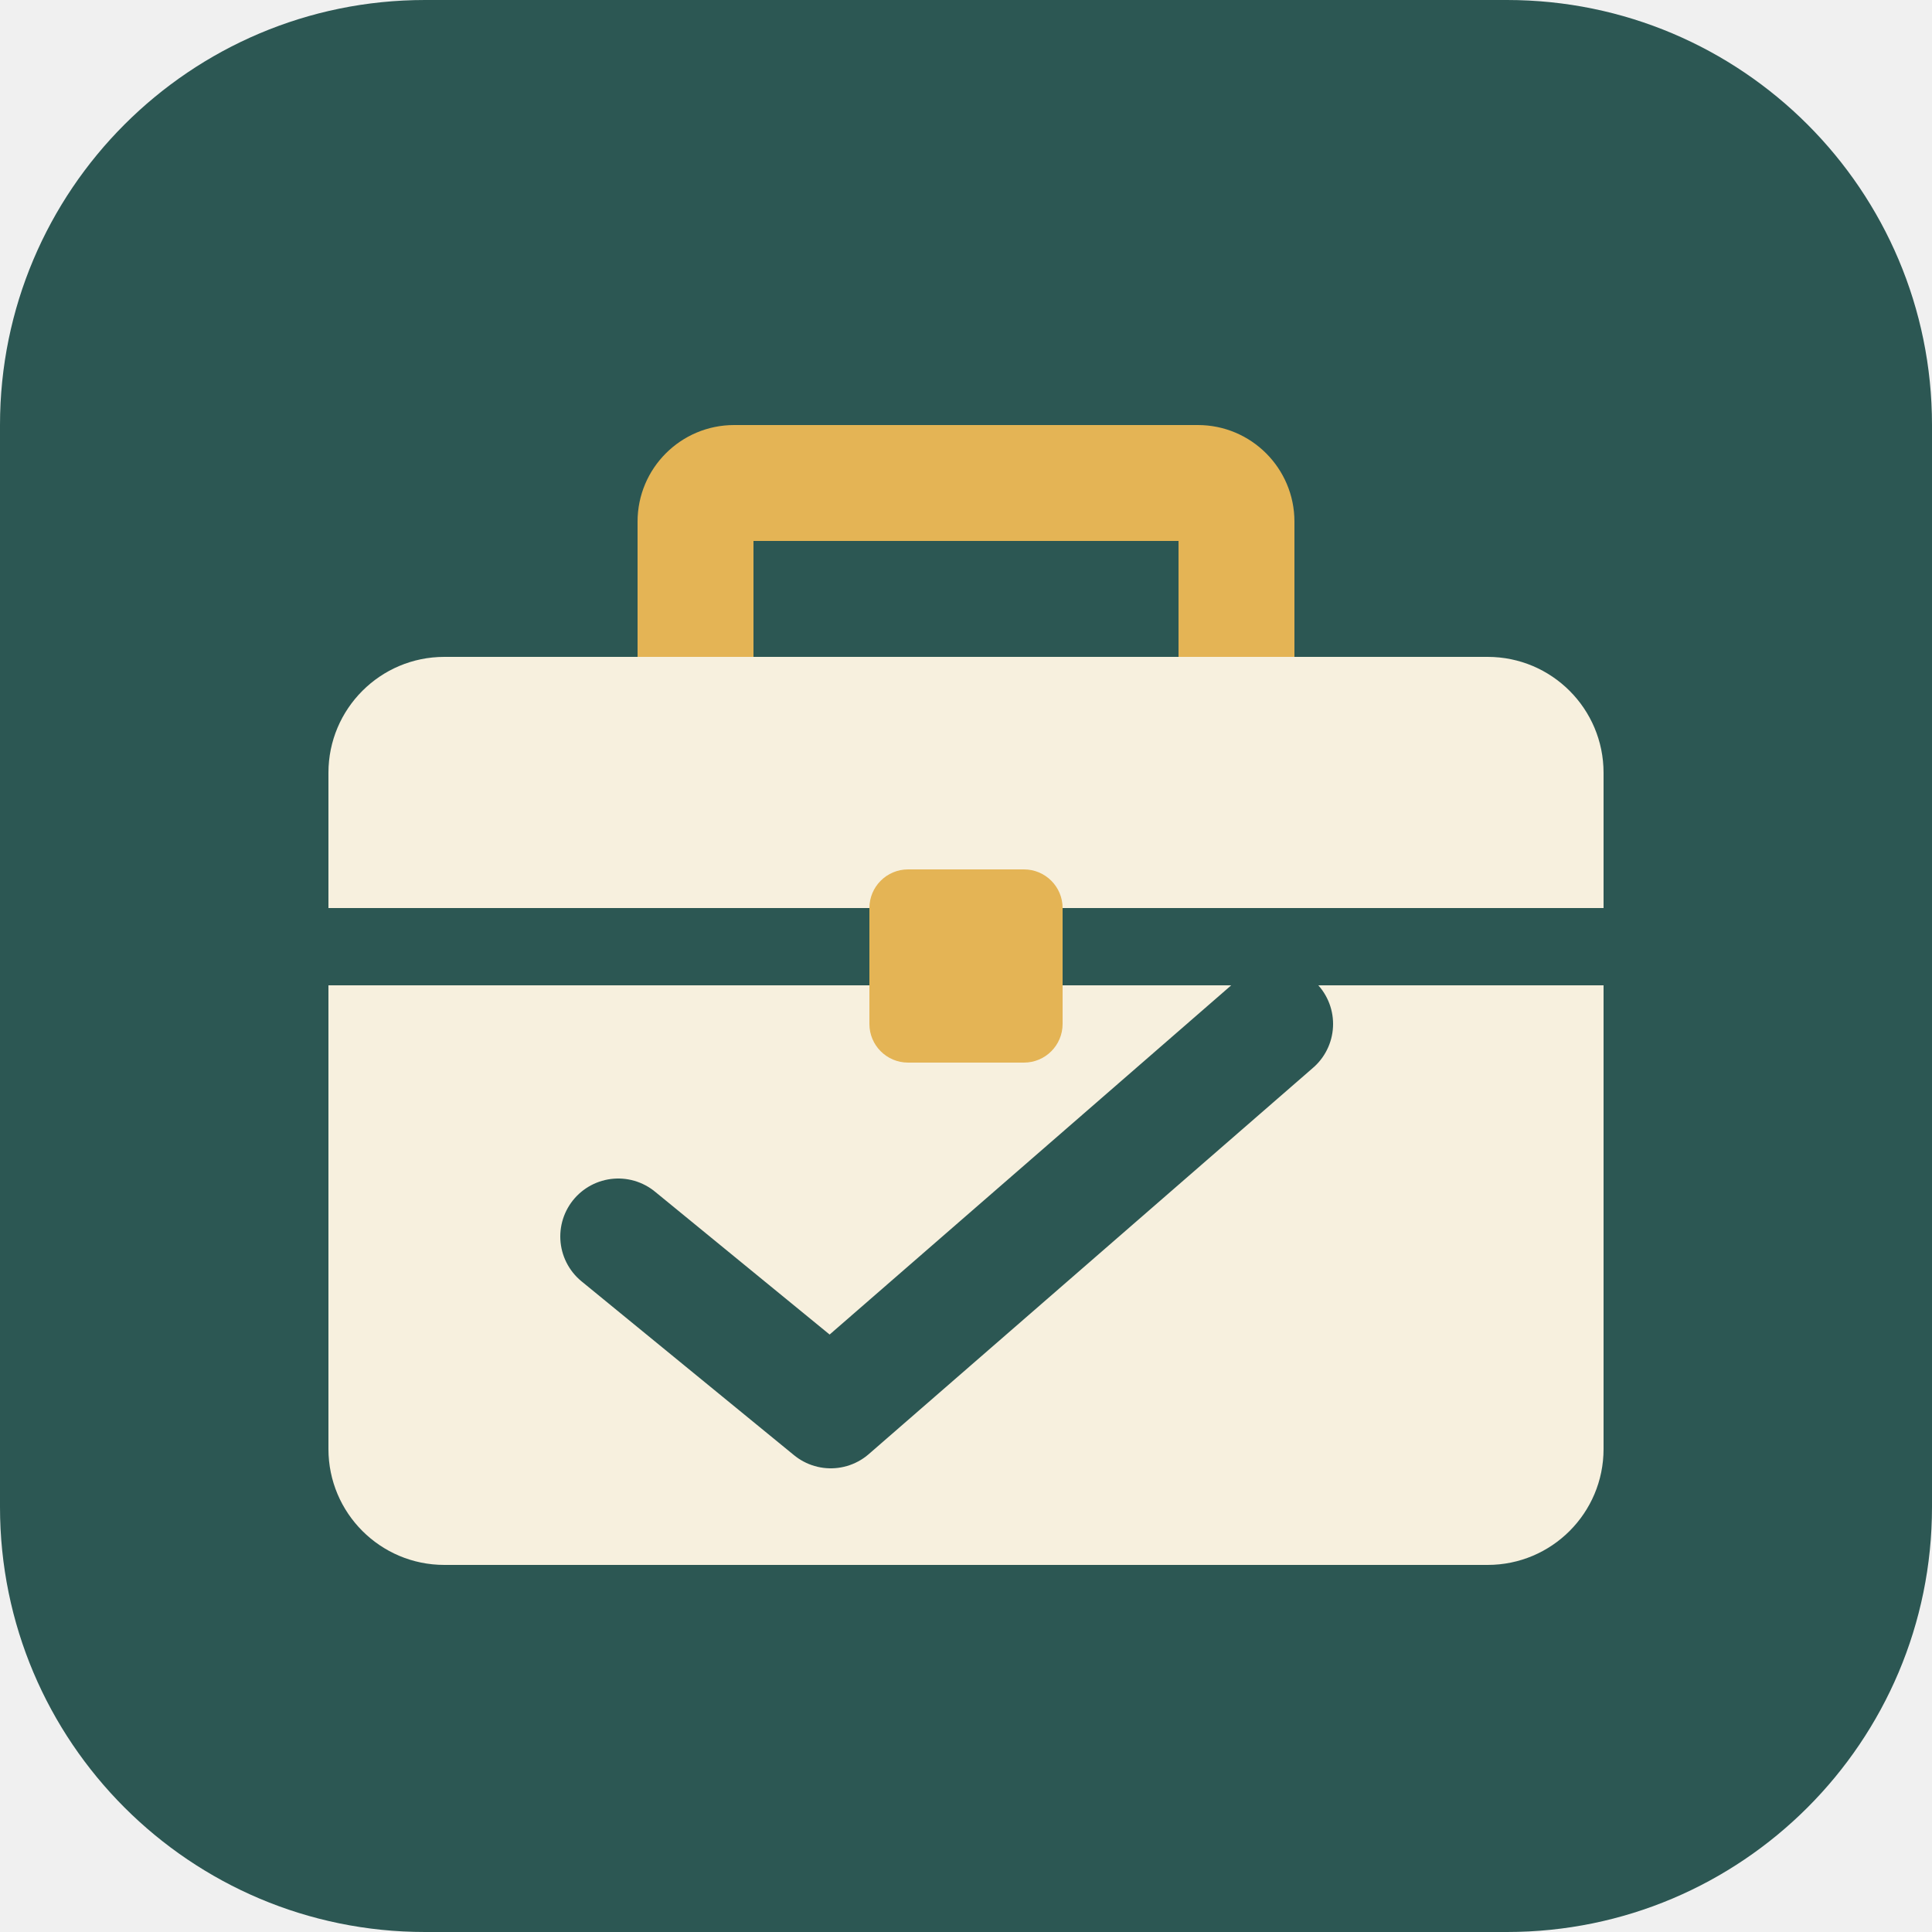
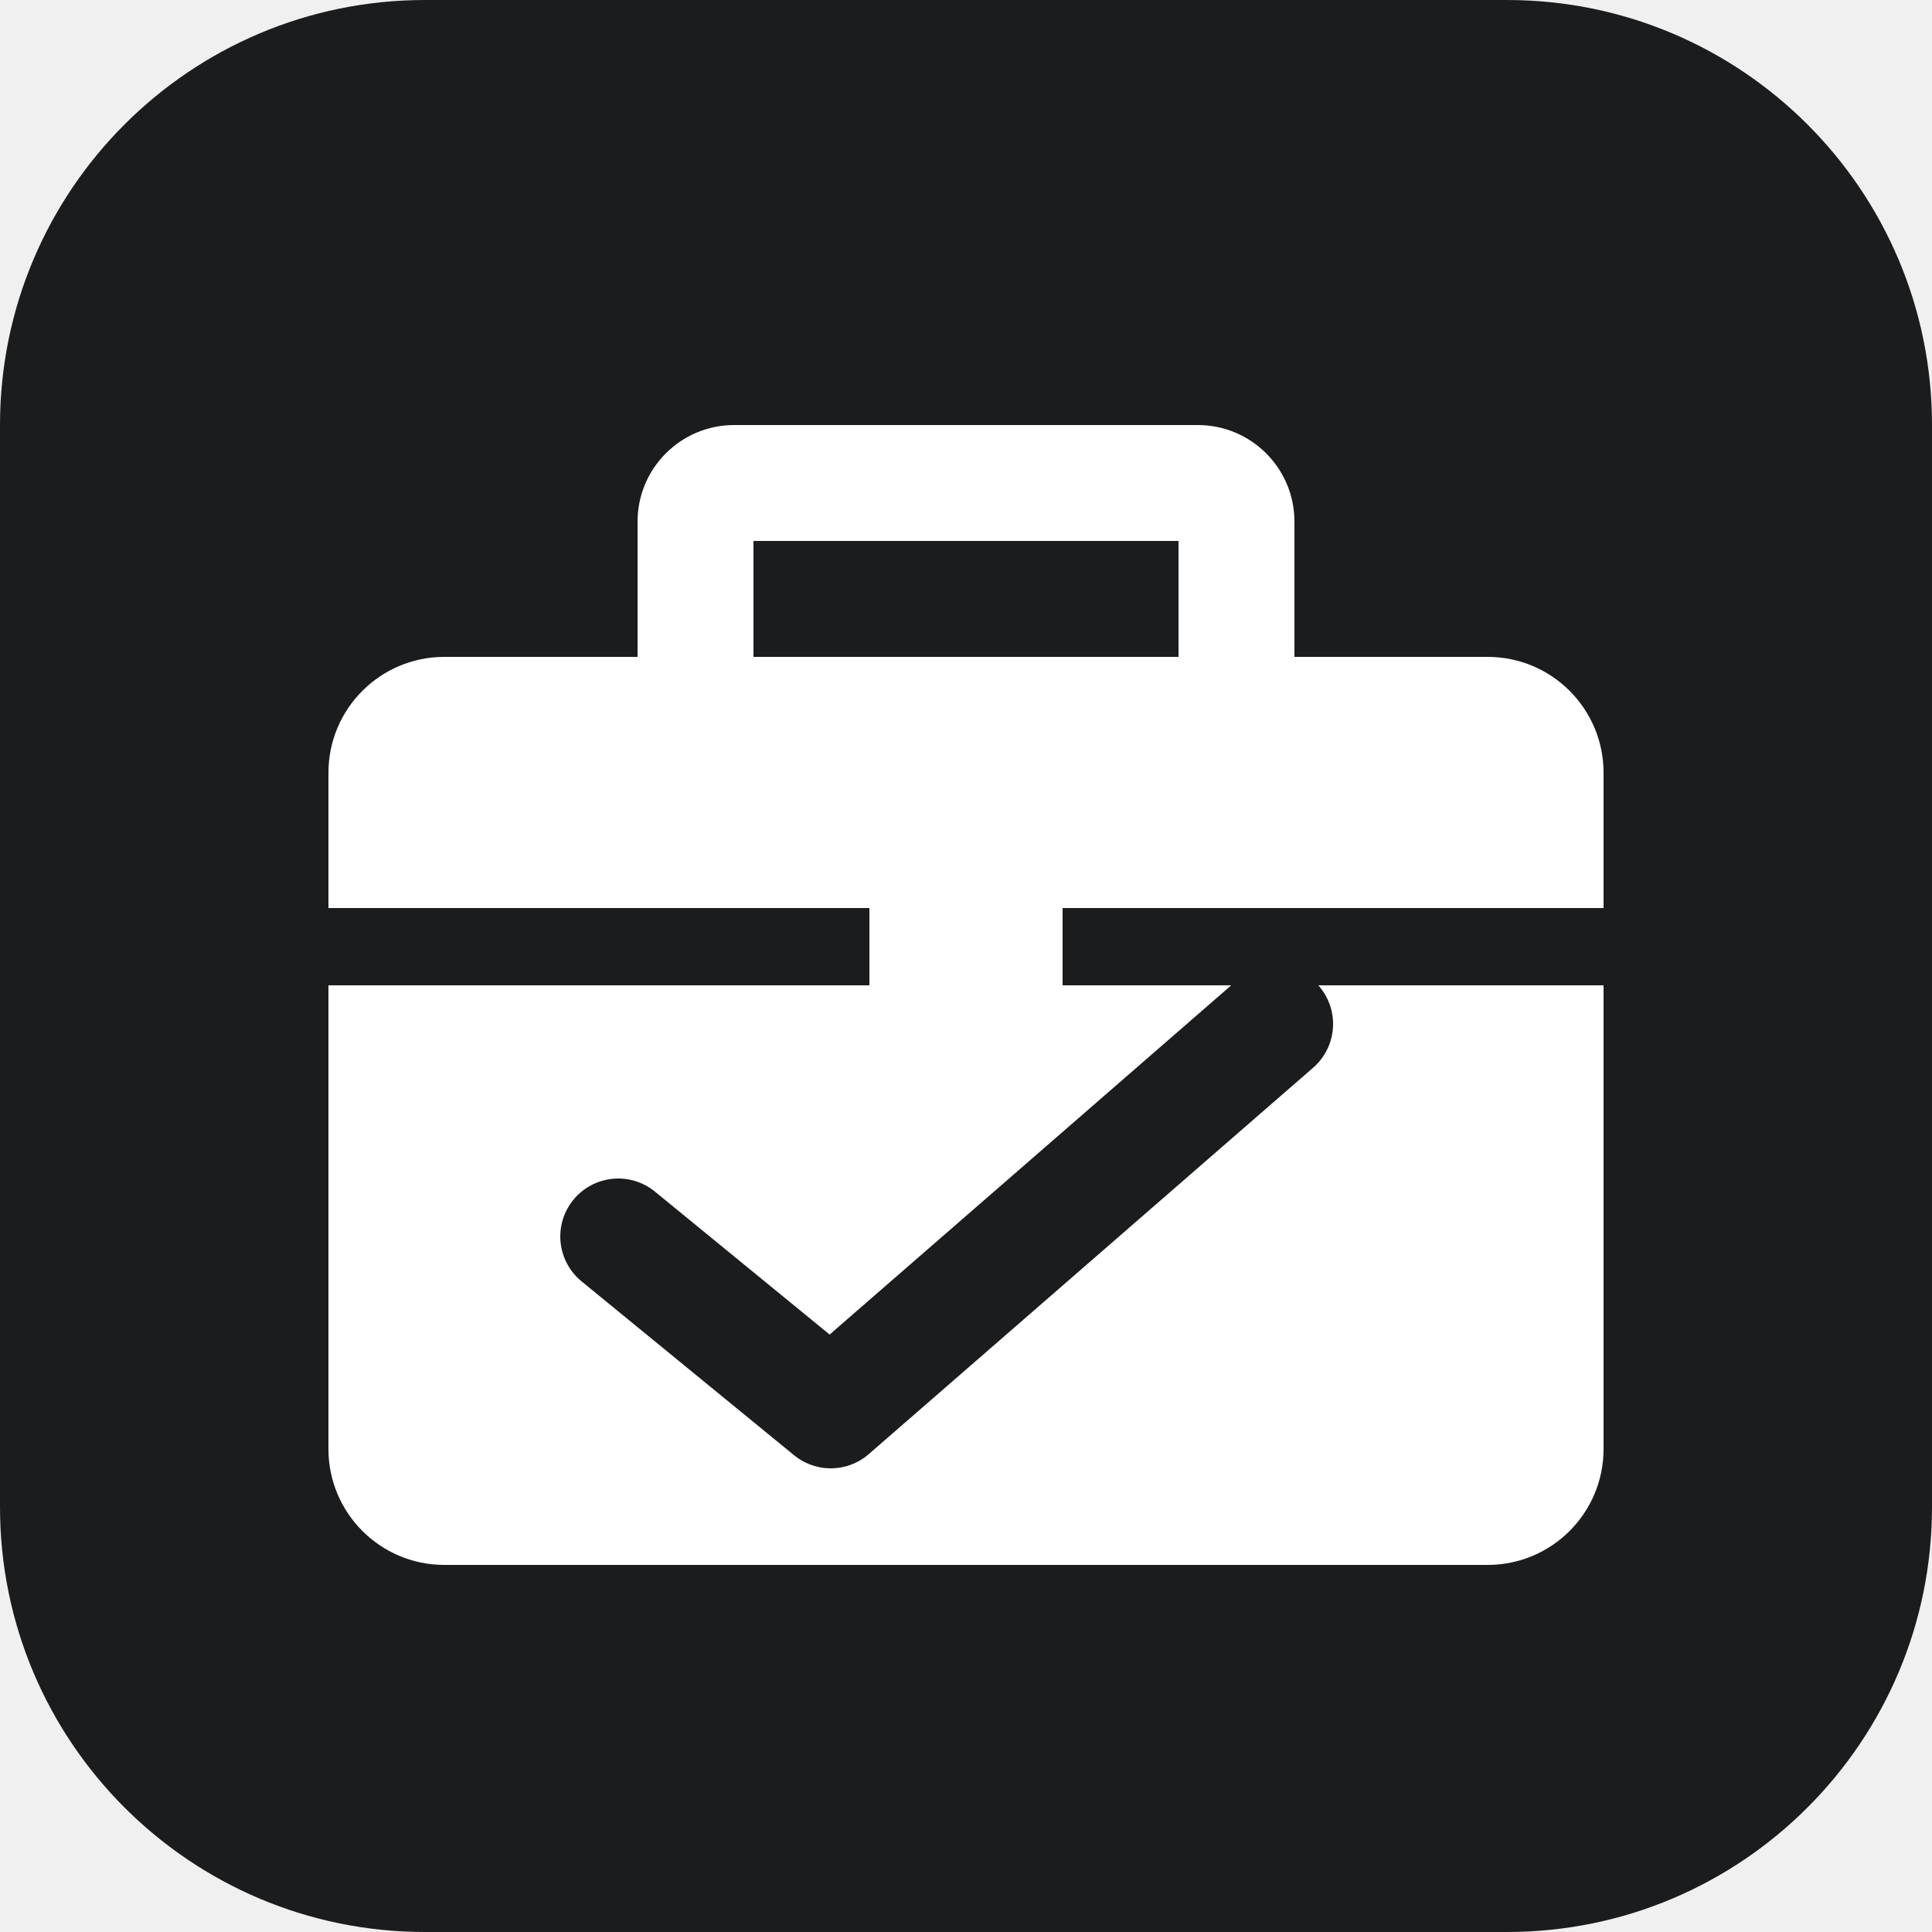
<svg xmlns="http://www.w3.org/2000/svg" width="100" height="100" viewBox="0 0 100 100">
-   <rect x="0" y="0" width="100" height="100" rx="22" fill="#2C5753" />
-   <path d="M38 22h24a5 5 0 0 1 5 5v9h-6v-8H39v8h-6v-9a5 5 0 0 1 5-5Z" fill="#E4B455" />
-   <rect x="17" y="34" width="66" height="47" rx="6" fill="#F7F0DE" />
-   <rect x="17" y="47" width="66" height="4" rx="0" fill="#2C5753" />
-   <rect x="45" y="45" width="10" height="10" rx="2" fill="#E4B455" />
-   <path d="m32 64 11 9 23-20" fill="none" stroke="#2C5753" stroke-width="6" stroke-linecap="round" stroke-linejoin="round" />
+   <rect x="0" y="0" width="100" height="100" rx="22" fill="#1b1c1e" />
+   <path d="M38 22h24a5 5 0 0 1 5 5v9h-6v-8H39v8h-6v-9a5 5 0 0 1 5-5Z" fill="#ffffff" />
+   <rect x="17" y="34" width="66" height="47" rx="6" fill="#ffffff" />
+   <rect x="17" y="47" width="66" height="4" rx="0" fill="#1b1c1e" />
+   <rect x="45" y="45" width="10" height="10" rx="2" fill="#ffffff" />
+   <path d="m32 64 11 9 23-20" fill="none" stroke="#1b1c1e" stroke-width="6" stroke-linecap="round" stroke-linejoin="round" />
</svg>
